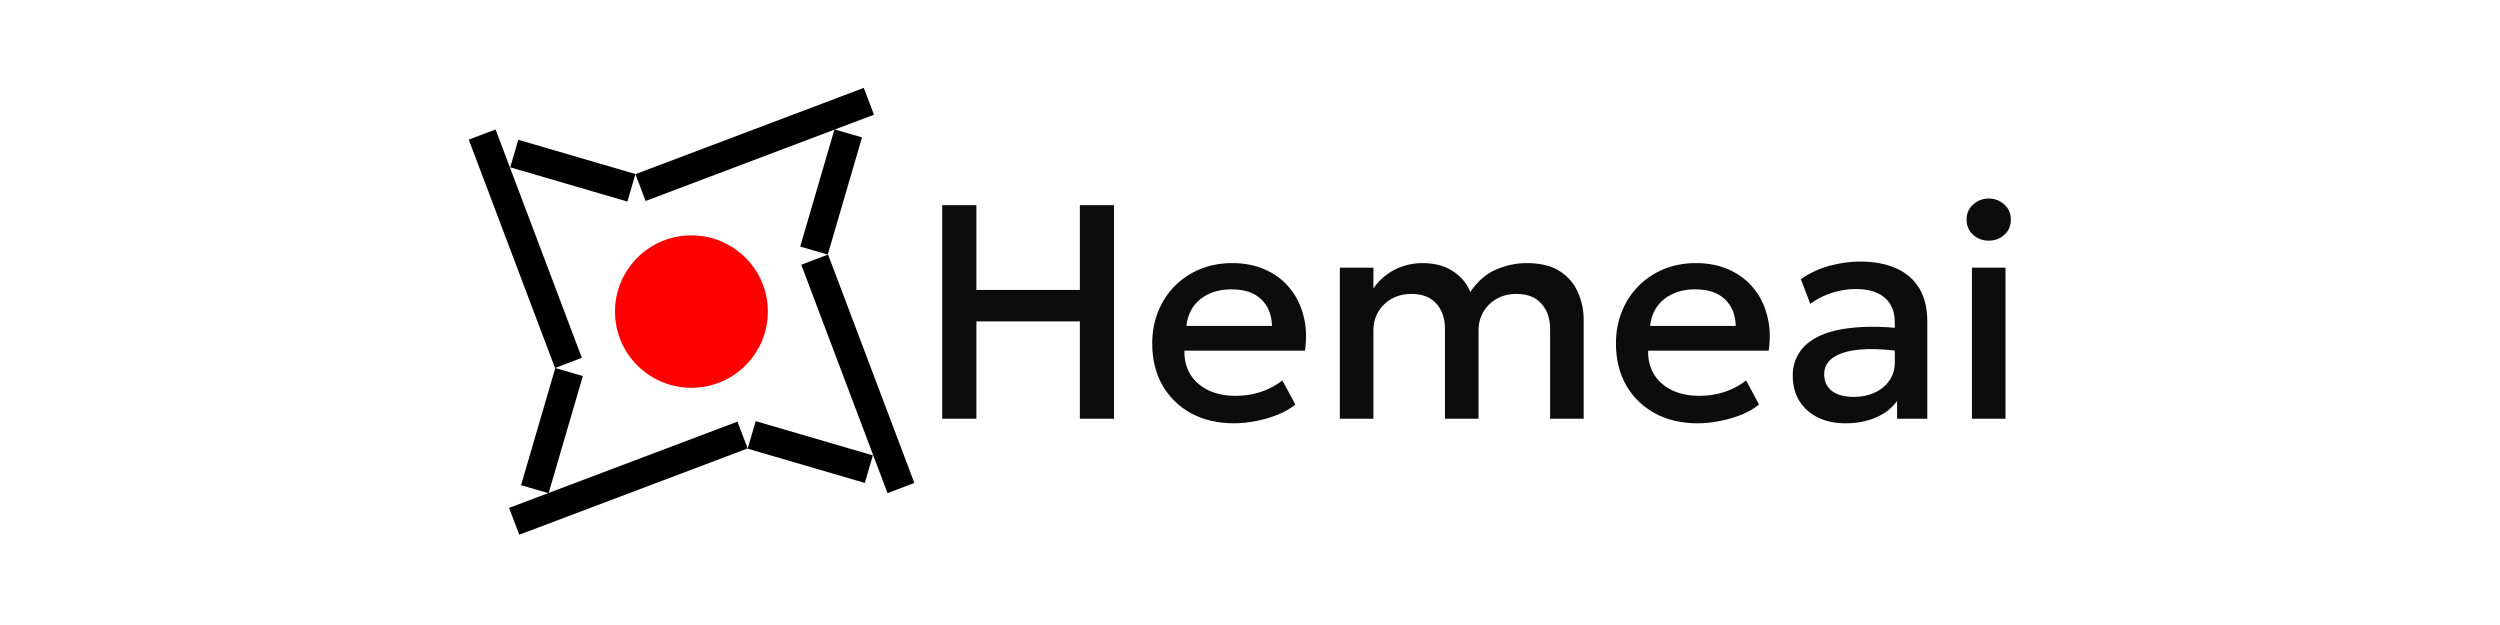
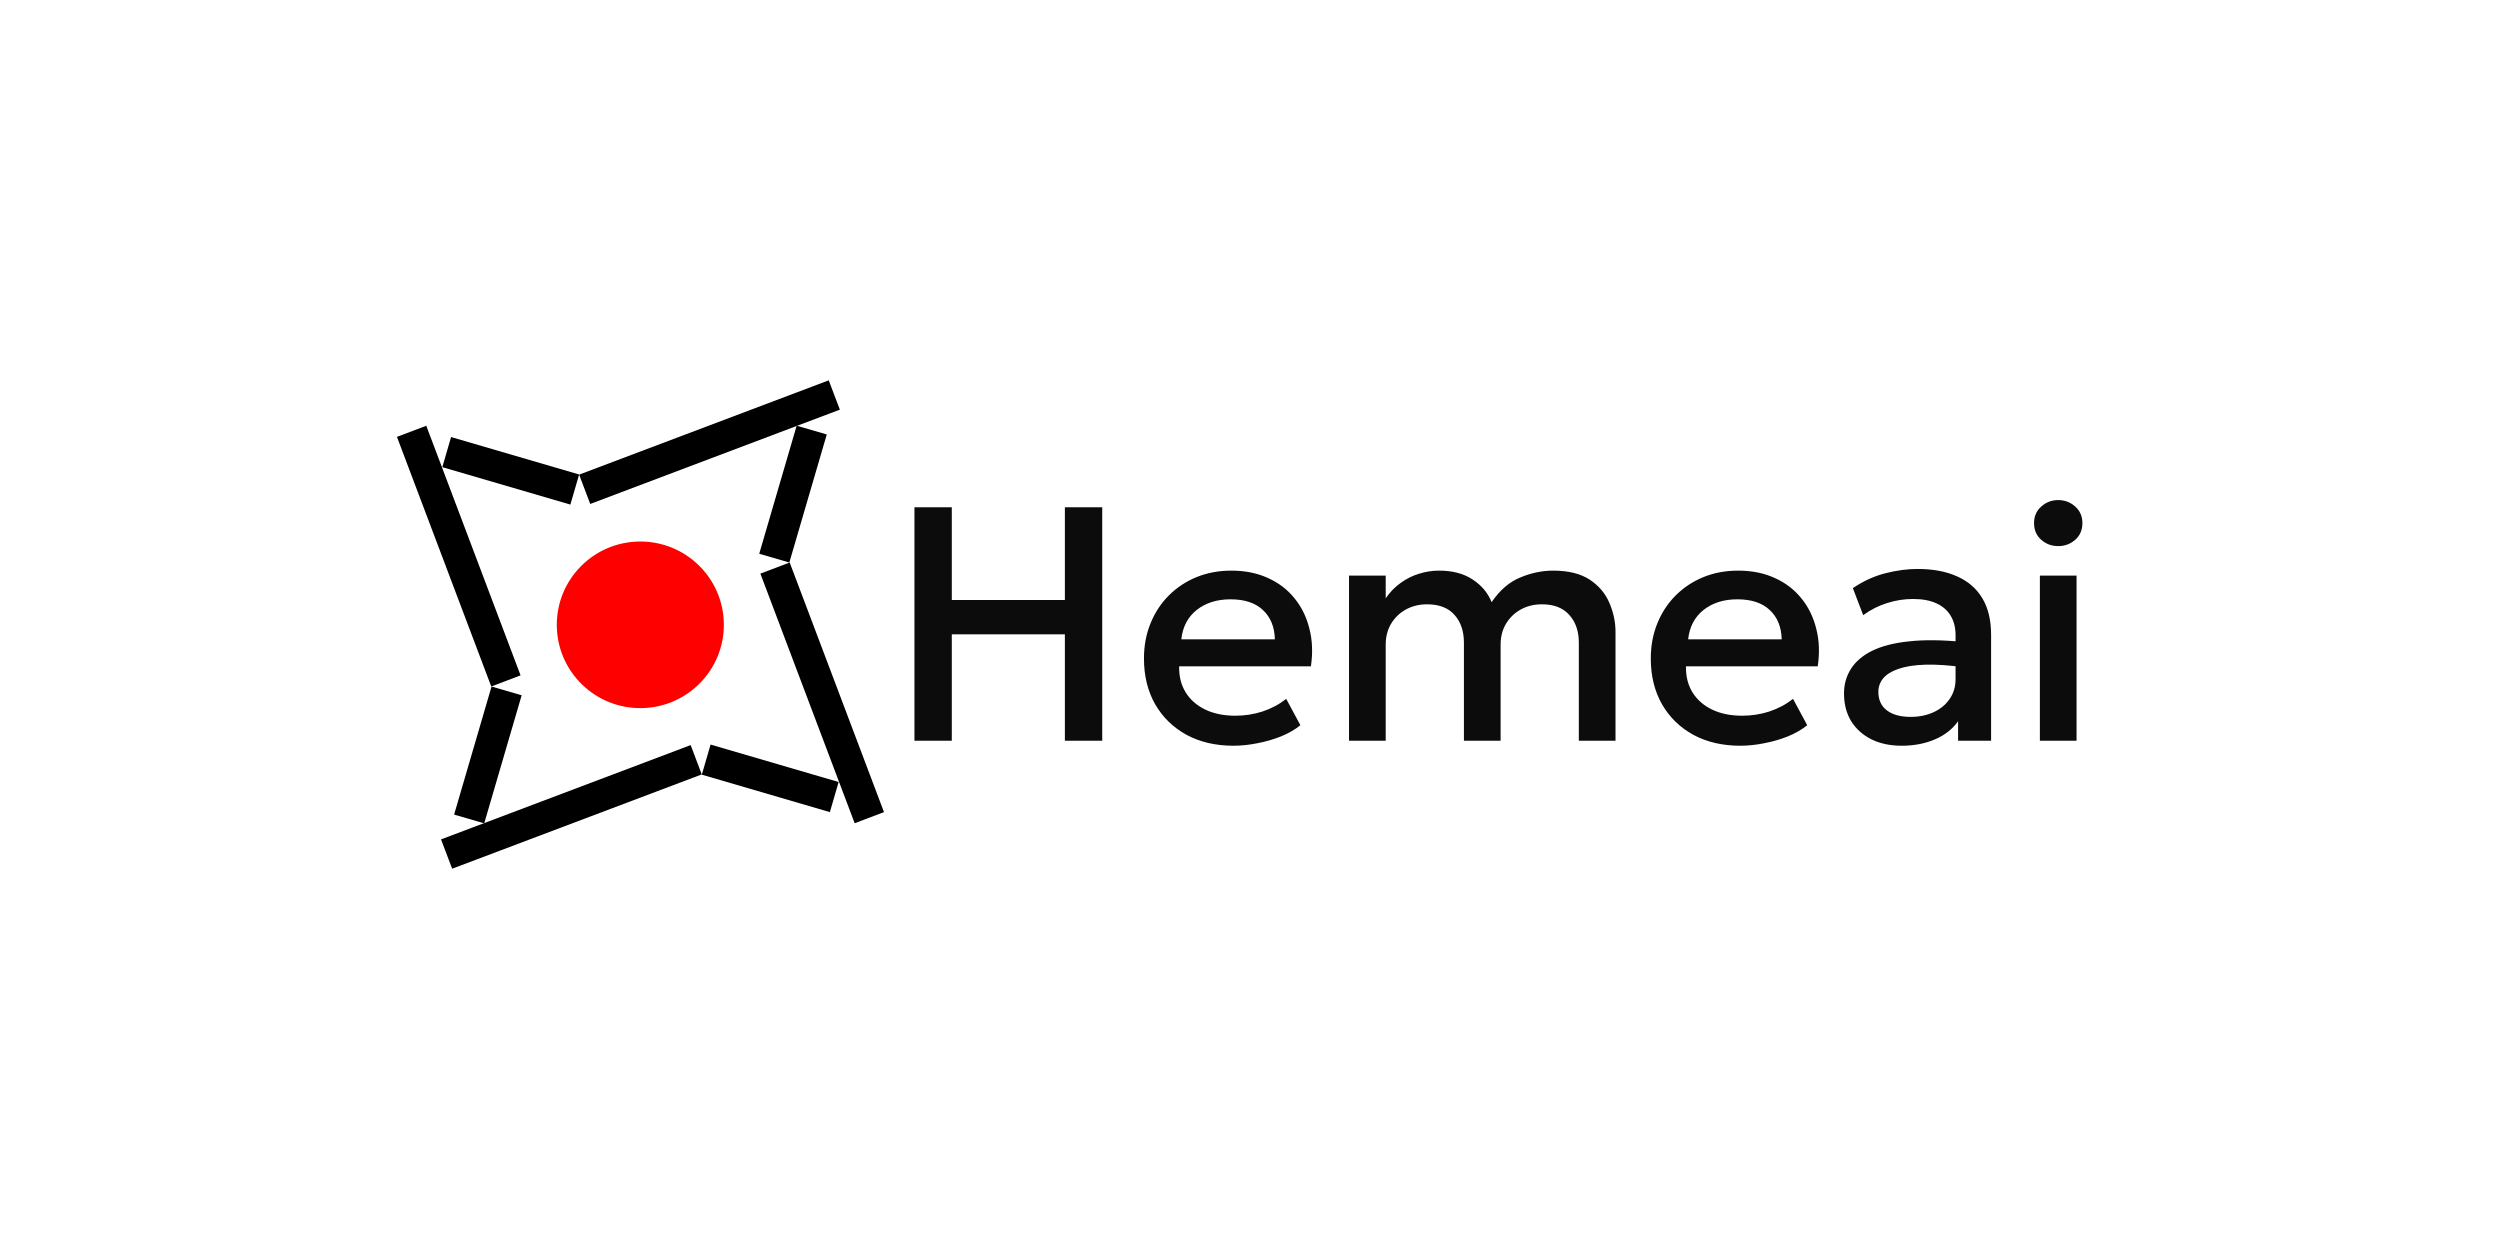
- <svg xmlns="http://www.w3.org/2000/svg" width="1024" height="256" viewBox="0 0 1024 256" fill="none">
-   <rect width="1024" height="256" fill="white" />
-   <g clip-path="url(#clip0_772_264)">
-     <rect width="100" height="11.75" transform="matrix(-0.93547 0.353406 0.355028 0.934856 353.812 36)" fill="black" />
-     <rect width="50" height="11.75" transform="matrix(-0.28063 0.959816 0.960238 0.279182 341.797 53)" fill="black" />
+ <svg xmlns="http://www.w3.org/2000/svg" width="1280" height="640" viewBox="0 0 1280 640" fill="none">
+   <rect width="1280" height="640" fill="white" />
+   <g clip-path="url(#clip0_903_2)">
+     <rect width="136.62" height="16.053" transform="matrix(-0.93547 0.353406 0.355028 0.934856 424.308 194.733)" fill="black" />
+     <rect width="68.31" height="16.053" transform="matrix(-0.28063 0.959816 0.960238 0.279182 407.892 217.959)" fill="black" />
  </g>
-   <g clip-path="url(#clip1_772_264)">
-     <rect width="100" height="11.75" transform="matrix(0.353406 0.93547 0.934856 -0.355028 192 57.1875)" fill="black" />
-     <rect width="50" height="11.75" transform="matrix(0.959816 0.28063 0.279182 -0.960238 209 68.5332)" fill="black" />
+   <g clip-path="url(#clip1_903_2)">
+     <rect width="136.62" height="16.053" transform="matrix(0.353406 0.93547 0.934856 -0.355028 203.239 223.68)" fill="black" />
+     <rect width="68.31" height="16.053" transform="matrix(0.959816 0.28063 0.279182 -0.960238 226.466 239.18)" fill="black" />
  </g>
-   <g clip-path="url(#clip2_772_264)">
-     <rect width="100" height="11.75" transform="matrix(0.93547 -0.353406 -0.355028 -0.934856 212.688 219.021)" fill="black" />
-     <rect width="50" height="11.75" transform="matrix(0.28063 -0.959816 -0.960238 -0.279182 224.703 202.021)" fill="black" />
+   <g clip-path="url(#clip2_903_2)">
+     <rect width="136.62" height="16.053" transform="matrix(0.93547 -0.353406 -0.355028 -0.934856 231.503 444.777)" fill="black" />
+     <rect width="68.31" height="16.053" transform="matrix(0.28063 -0.959816 -0.960238 -0.279182 247.917 421.552)" fill="black" />
  </g>
-   <g clip-path="url(#clip3_772_264)">
-     <rect width="100" height="11.75" transform="matrix(-0.353406 -0.93547 -0.934856 0.355028 374.521 197.812)" fill="black" />
-     <rect width="50" height="11.75" transform="matrix(-0.959816 -0.28063 -0.279182 0.960238 357.521 186.531)" fill="black" />
+   <g clip-path="url(#clip3_903_2)">
+     <rect width="136.62" height="16.053" transform="matrix(-0.353406 -0.93547 -0.934856 0.355028 452.601 415.802)" fill="black" />
+     <rect width="68.31" height="16.053" transform="matrix(-0.959816 -0.28063 -0.279182 0.960238 429.376 400.389)" fill="black" />
  </g>
-   <ellipse cx="283.206" cy="127.623" rx="31.218" ry="31.303" transform="rotate(89.2546 283.206 127.623)" fill="#FF0000" />
-   <path opacity="0.95" d="M385.936 171.511V84.011H399.936V118.761H442.311V84.011H456.311V171.511H442.311V131.636H399.936V171.511H385.936ZM505.513 173.386C498.847 173.386 492.992 172.032 487.951 169.323C482.909 166.573 478.972 162.74 476.138 157.823C473.347 152.907 471.951 147.198 471.951 140.698C471.951 135.948 472.763 131.573 474.388 127.573C476.013 123.532 478.305 120.032 481.263 117.073C484.222 114.115 487.68 111.823 491.638 110.198C495.638 108.573 499.992 107.761 504.701 107.761C509.826 107.761 514.388 108.677 518.388 110.511C522.388 112.302 525.701 114.823 528.326 118.073C530.992 121.323 532.867 125.136 533.951 129.511C535.076 133.844 535.263 138.552 534.513 143.636H485.138C485.055 147.344 485.867 150.594 487.576 153.386C489.284 156.136 491.722 158.282 494.888 159.823C498.097 161.365 501.867 162.136 506.201 162.136C509.701 162.136 513.076 161.615 516.326 160.573C519.617 159.49 522.597 157.907 525.263 155.823L530.576 165.698C528.576 167.323 526.159 168.719 523.326 169.886C520.492 171.011 517.534 171.865 514.451 172.448C511.367 173.073 508.388 173.386 505.513 173.386ZM485.951 133.511H521.013C520.888 128.844 519.388 125.177 516.513 122.511C513.68 119.844 509.638 118.511 504.388 118.511C499.305 118.511 495.076 119.844 491.701 122.511C488.367 125.177 486.451 128.844 485.951 133.511ZM548.796 171.511V109.636H562.546V118.136C564.213 115.719 566.13 113.761 568.296 112.261C570.463 110.719 572.755 109.594 575.171 108.886C577.588 108.136 580.046 107.761 582.546 107.761C587.588 107.761 591.776 108.865 595.109 111.073C598.484 113.282 600.859 116.115 602.234 119.573C605.317 115.073 608.901 111.99 612.984 110.323C617.067 108.615 621.171 107.761 625.296 107.761C631.005 107.761 635.567 108.886 638.984 111.136C642.401 113.386 644.859 116.282 646.359 119.823C647.901 123.365 648.671 127.011 648.671 130.761V171.511H634.921V134.761C634.921 130.469 633.734 127.011 631.359 124.386C629.026 121.719 625.609 120.386 621.109 120.386C618.151 120.386 615.505 121.032 613.171 122.323C610.838 123.615 608.984 125.407 607.609 127.698C606.276 129.948 605.609 132.552 605.609 135.511V171.511H591.859V134.761C591.859 130.469 590.692 127.011 588.359 124.386C586.026 121.719 582.588 120.386 578.046 120.386C575.13 120.386 572.484 121.032 570.109 122.323C567.776 123.615 565.921 125.407 564.546 127.698C563.213 129.948 562.546 132.552 562.546 135.511V171.511H548.796ZM695.455 173.386C688.788 173.386 682.934 172.032 677.892 169.323C672.85 166.573 668.913 162.74 666.08 157.823C663.288 152.907 661.892 147.198 661.892 140.698C661.892 135.948 662.705 131.573 664.33 127.573C665.955 123.532 668.246 120.032 671.205 117.073C674.163 114.115 677.621 111.823 681.58 110.198C685.58 108.573 689.934 107.761 694.642 107.761C699.767 107.761 704.33 108.677 708.33 110.511C712.33 112.302 715.642 114.823 718.267 118.073C720.934 121.323 722.809 125.136 723.892 129.511C725.017 133.844 725.205 138.552 724.455 143.636H675.08C674.996 147.344 675.809 150.594 677.517 153.386C679.225 156.136 681.663 158.282 684.83 159.823C688.038 161.365 691.809 162.136 696.142 162.136C699.642 162.136 703.017 161.615 706.267 160.573C709.559 159.49 712.538 157.907 715.205 155.823L720.517 165.698C718.517 167.323 716.1 168.719 713.267 169.886C710.434 171.011 707.475 171.865 704.392 172.448C701.309 173.073 698.33 173.386 695.455 173.386ZM675.892 133.511H710.955C710.83 128.844 709.33 125.177 706.455 122.511C703.621 119.844 699.58 118.511 694.33 118.511C689.246 118.511 685.017 119.844 681.642 122.511C678.309 125.177 676.392 128.844 675.892 133.511ZM755.925 173.386C751.634 173.386 747.863 172.594 744.613 171.011C741.363 169.386 738.821 167.115 736.988 164.198C735.196 161.24 734.3 157.761 734.3 153.761C734.3 150.386 735.154 147.344 736.863 144.636C738.571 141.886 741.217 139.615 744.8 137.823C748.425 136.032 753.071 134.844 758.738 134.261C764.404 133.636 771.217 133.719 779.175 134.511L779.425 144.011C773.759 143.219 768.884 142.886 764.8 143.011C760.717 143.136 757.363 143.657 754.738 144.573C752.154 145.448 750.238 146.636 748.988 148.136C747.779 149.594 747.175 151.282 747.175 153.198C747.175 156.198 748.238 158.511 750.363 160.136C752.529 161.761 755.488 162.573 759.238 162.573C762.446 162.573 765.321 161.99 767.863 160.823C770.404 159.657 772.404 158.011 773.863 155.886C775.363 153.761 776.113 151.261 776.113 148.386V131.948C776.113 129.198 775.529 126.823 774.363 124.823C773.196 122.782 771.425 121.198 769.05 120.073C766.675 118.948 763.717 118.386 760.175 118.386C756.925 118.386 753.717 118.886 750.55 119.886C747.384 120.844 744.363 122.365 741.488 124.448L737.613 114.323C741.488 111.698 745.529 109.844 749.738 108.761C753.946 107.677 757.988 107.136 761.863 107.136C767.613 107.136 772.529 108.052 776.613 109.886C780.738 111.677 783.904 114.407 786.113 118.073C788.321 121.698 789.425 126.282 789.425 131.823V171.511H777.05V164.198C774.967 167.157 772.071 169.427 768.363 171.011C764.654 172.594 760.509 173.386 755.925 173.386ZM807.708 171.511V109.636H821.458V171.511H807.708ZM814.583 98.573C812.124 98.573 809.999 97.782 808.208 96.198C806.416 94.615 805.52 92.532 805.52 89.948C805.52 87.407 806.416 85.344 808.208 83.761C809.999 82.136 812.124 81.323 814.583 81.323C817.041 81.323 819.166 82.136 820.958 83.761C822.749 85.344 823.645 87.407 823.645 89.948C823.645 92.532 822.749 94.615 820.958 96.198C819.166 97.782 817.041 98.573 814.583 98.573Z" fill="black" />
+   <ellipse cx="327.845" cy="319.909" rx="42.651" ry="42.766" transform="rotate(89.2546 327.845 319.909)" fill="#FF0000" />
+   <path opacity="0.95" d="M468.195 379.255V259.713H487.322V307.188H545.215V259.713H564.341V379.255H545.215V324.778H487.322V379.255H468.195ZM631.561 381.817C622.453 381.817 614.455 379.967 607.568 376.267C600.68 372.51 595.3 367.273 591.429 360.556C587.615 353.838 585.708 346.04 585.708 337.159C585.708 330.67 586.818 324.693 589.038 319.228C591.259 313.706 594.389 308.925 598.431 304.883C602.473 300.841 607.198 297.71 612.605 295.49C618.07 293.27 624.019 292.16 630.451 292.16C637.453 292.16 643.686 293.412 649.151 295.917C654.616 298.365 659.142 301.809 662.728 306.249C666.371 310.689 668.933 315.898 670.413 321.875C671.95 327.795 672.206 334.228 671.181 341.173H603.725C603.611 346.239 604.721 350.679 607.055 354.493C609.389 358.25 612.719 361.182 617.046 363.288C621.429 365.394 626.58 366.447 632.501 366.447C637.282 366.447 641.893 365.736 646.333 364.313C650.831 362.833 654.901 360.669 658.544 357.823L665.802 371.314C663.069 373.534 659.768 375.441 655.897 377.035C652.026 378.572 647.984 379.739 643.772 380.536C639.559 381.39 635.489 381.817 631.561 381.817ZM604.835 327.34H652.738C652.567 320.964 650.517 315.955 646.59 312.312C642.719 308.668 637.197 306.847 630.024 306.847C623.08 306.847 617.302 308.668 612.691 312.312C608.137 315.955 605.518 320.964 604.835 327.34ZM690.695 379.255V294.722H709.48V306.334C711.757 303.033 714.376 300.357 717.336 298.308C720.296 296.202 723.427 294.665 726.728 293.697C730.03 292.672 733.389 292.16 736.804 292.16C743.692 292.16 749.413 293.669 753.967 296.686C758.578 299.703 761.823 303.574 763.701 308.298C767.914 302.15 772.809 297.938 778.388 295.661C783.967 293.327 789.574 292.16 795.209 292.16C803.008 292.16 809.241 293.697 813.909 296.771C818.577 299.845 821.936 303.801 823.985 308.64C826.091 313.479 827.144 318.459 827.144 323.583V379.255H808.359V329.048C808.359 323.184 806.737 318.459 803.492 314.873C800.304 311.23 795.636 309.408 789.488 309.408C785.447 309.408 781.832 310.291 778.644 312.055C775.456 313.82 772.923 316.268 771.045 319.399C769.223 322.473 768.312 326.03 768.312 330.072V379.255H749.527V329.048C749.527 323.184 747.933 318.459 744.745 314.873C741.557 311.23 736.861 309.408 730.656 309.408C726.672 309.408 723.057 310.291 719.812 312.055C716.624 313.82 714.091 316.268 712.213 319.399C710.391 322.473 709.48 326.03 709.48 330.072V379.255H690.695ZM891.059 381.817C881.951 381.817 873.953 379.967 867.066 376.267C860.178 372.51 854.798 367.273 850.927 360.556C847.113 353.838 845.206 346.04 845.206 337.159C845.206 330.67 846.316 324.693 848.536 319.228C850.757 313.706 853.887 308.925 857.929 304.883C861.971 300.841 866.696 297.71 872.103 295.49C877.568 293.27 883.517 292.16 889.949 292.16C896.951 292.16 903.184 293.412 908.649 295.917C914.114 298.365 918.64 301.809 922.226 306.249C925.869 310.689 928.431 315.898 929.911 321.875C931.448 327.795 931.704 334.228 930.679 341.173H863.223C863.109 346.239 864.219 350.679 866.553 354.493C868.887 358.25 872.217 361.182 876.544 363.288C880.927 365.394 886.078 366.447 891.999 366.447C896.78 366.447 901.391 365.736 905.831 364.313C910.329 362.833 914.399 360.669 918.042 357.823L925.3 371.314C922.567 373.534 919.266 375.441 915.395 377.035C911.524 378.572 907.482 379.739 903.27 380.536C899.057 381.39 894.987 381.817 891.059 381.817ZM864.333 327.34H912.236C912.065 320.964 910.015 315.955 906.088 312.312C902.217 308.668 896.695 306.847 889.522 306.847C882.578 306.847 876.8 308.668 872.189 312.312C867.635 315.955 865.016 320.964 864.333 327.34ZM973.674 381.817C967.811 381.817 962.659 380.735 958.219 378.572C953.779 376.352 950.307 373.25 947.802 369.265C945.354 365.223 944.13 360.47 944.13 355.005C944.13 350.394 945.297 346.239 947.631 342.539C949.965 338.782 953.58 335.679 958.476 333.232C963.428 330.784 969.775 329.161 977.517 328.364C985.259 327.511 994.566 327.624 1005.44 328.706L1005.78 341.685C998.038 340.603 991.378 340.148 985.8 340.319C980.221 340.489 975.638 341.201 972.052 342.453C968.523 343.649 965.904 345.271 964.196 347.32C962.546 349.313 961.72 351.618 961.72 354.237C961.72 358.335 963.172 361.495 966.075 363.715C969.035 365.935 973.077 367.045 978.2 367.045C982.583 367.045 986.511 366.248 989.983 364.654C993.456 363.06 996.188 360.812 998.181 357.908C1000.23 355.005 1001.25 351.59 1001.25 347.662V325.205C1001.25 321.448 1000.46 318.203 998.864 315.471C997.27 312.682 994.851 310.518 991.606 308.981C988.361 307.444 984.319 306.676 979.481 306.676C975.041 306.676 970.657 307.359 966.331 308.725C962.005 310.035 957.878 312.112 953.95 314.959L948.656 301.126C953.95 297.54 959.472 295.006 965.221 293.526C970.971 292.046 976.492 291.306 981.786 291.306C989.642 291.306 996.359 292.559 1001.94 295.063C1007.57 297.511 1011.9 301.24 1014.92 306.249C1017.93 311.202 1019.44 317.463 1019.44 325.034V379.255H1002.54V369.265C999.689 373.307 995.733 376.409 990.667 378.572C985.6 380.735 979.936 381.817 973.674 381.817ZM1044.42 379.255V294.722H1063.2V379.255H1044.42ZM1053.81 279.608C1050.45 279.608 1047.55 278.527 1045.1 276.363C1042.65 274.2 1041.43 271.354 1041.43 267.825C1041.43 264.352 1042.65 261.534 1045.1 259.371C1047.55 257.151 1050.45 256.041 1053.81 256.041C1057.17 256.041 1060.07 257.151 1062.52 259.371C1064.97 261.534 1066.19 264.352 1066.19 267.825C1066.19 271.354 1064.97 274.2 1062.52 276.363C1060.07 278.527 1057.17 279.608 1053.81 279.608Z" fill="black" />
  <defs>
-     <clipPath id="clip0_772_264">
-       <rect width="97.75" height="68.271" fill="white" transform="translate(260.25 36)" />
+     <clipPath id="clip0_903_2">
+       <rect width="133.546" height="93.272" fill="white" transform="translate(296.482 194.733)" />
    </clipPath>
-     <clipPath id="clip1_772_264">
-       <rect width="97.75" height="68.271" fill="white" transform="matrix(0 -1 1 0 192 150.75)" />
+     <clipPath id="clip1_903_2">
+       <rect width="133.546" height="93.273" fill="white" transform="matrix(0 -1 1 0 203.239 351.505)" />
    </clipPath>
-     <clipPath id="clip2_772_264">
-       <rect width="97.75" height="68.271" fill="white" transform="matrix(-1 0 0 -1 306.25 219.021)" />
+     <clipPath id="clip2_903_2">
+       <rect width="133.546" height="93.272" fill="white" transform="matrix(-1 0 0 -1 359.328 444.777)" />
    </clipPath>
-     <clipPath id="clip3_772_264">
-       <rect width="97.75" height="68.271" fill="white" transform="matrix(0 1 -1 0 374.521 104.25)" />
+     <clipPath id="clip3_903_2">
+       <rect width="133.546" height="93.271" fill="white" transform="matrix(0 1 -1 0 452.601 287.977)" />
    </clipPath>
  </defs>
</svg>
